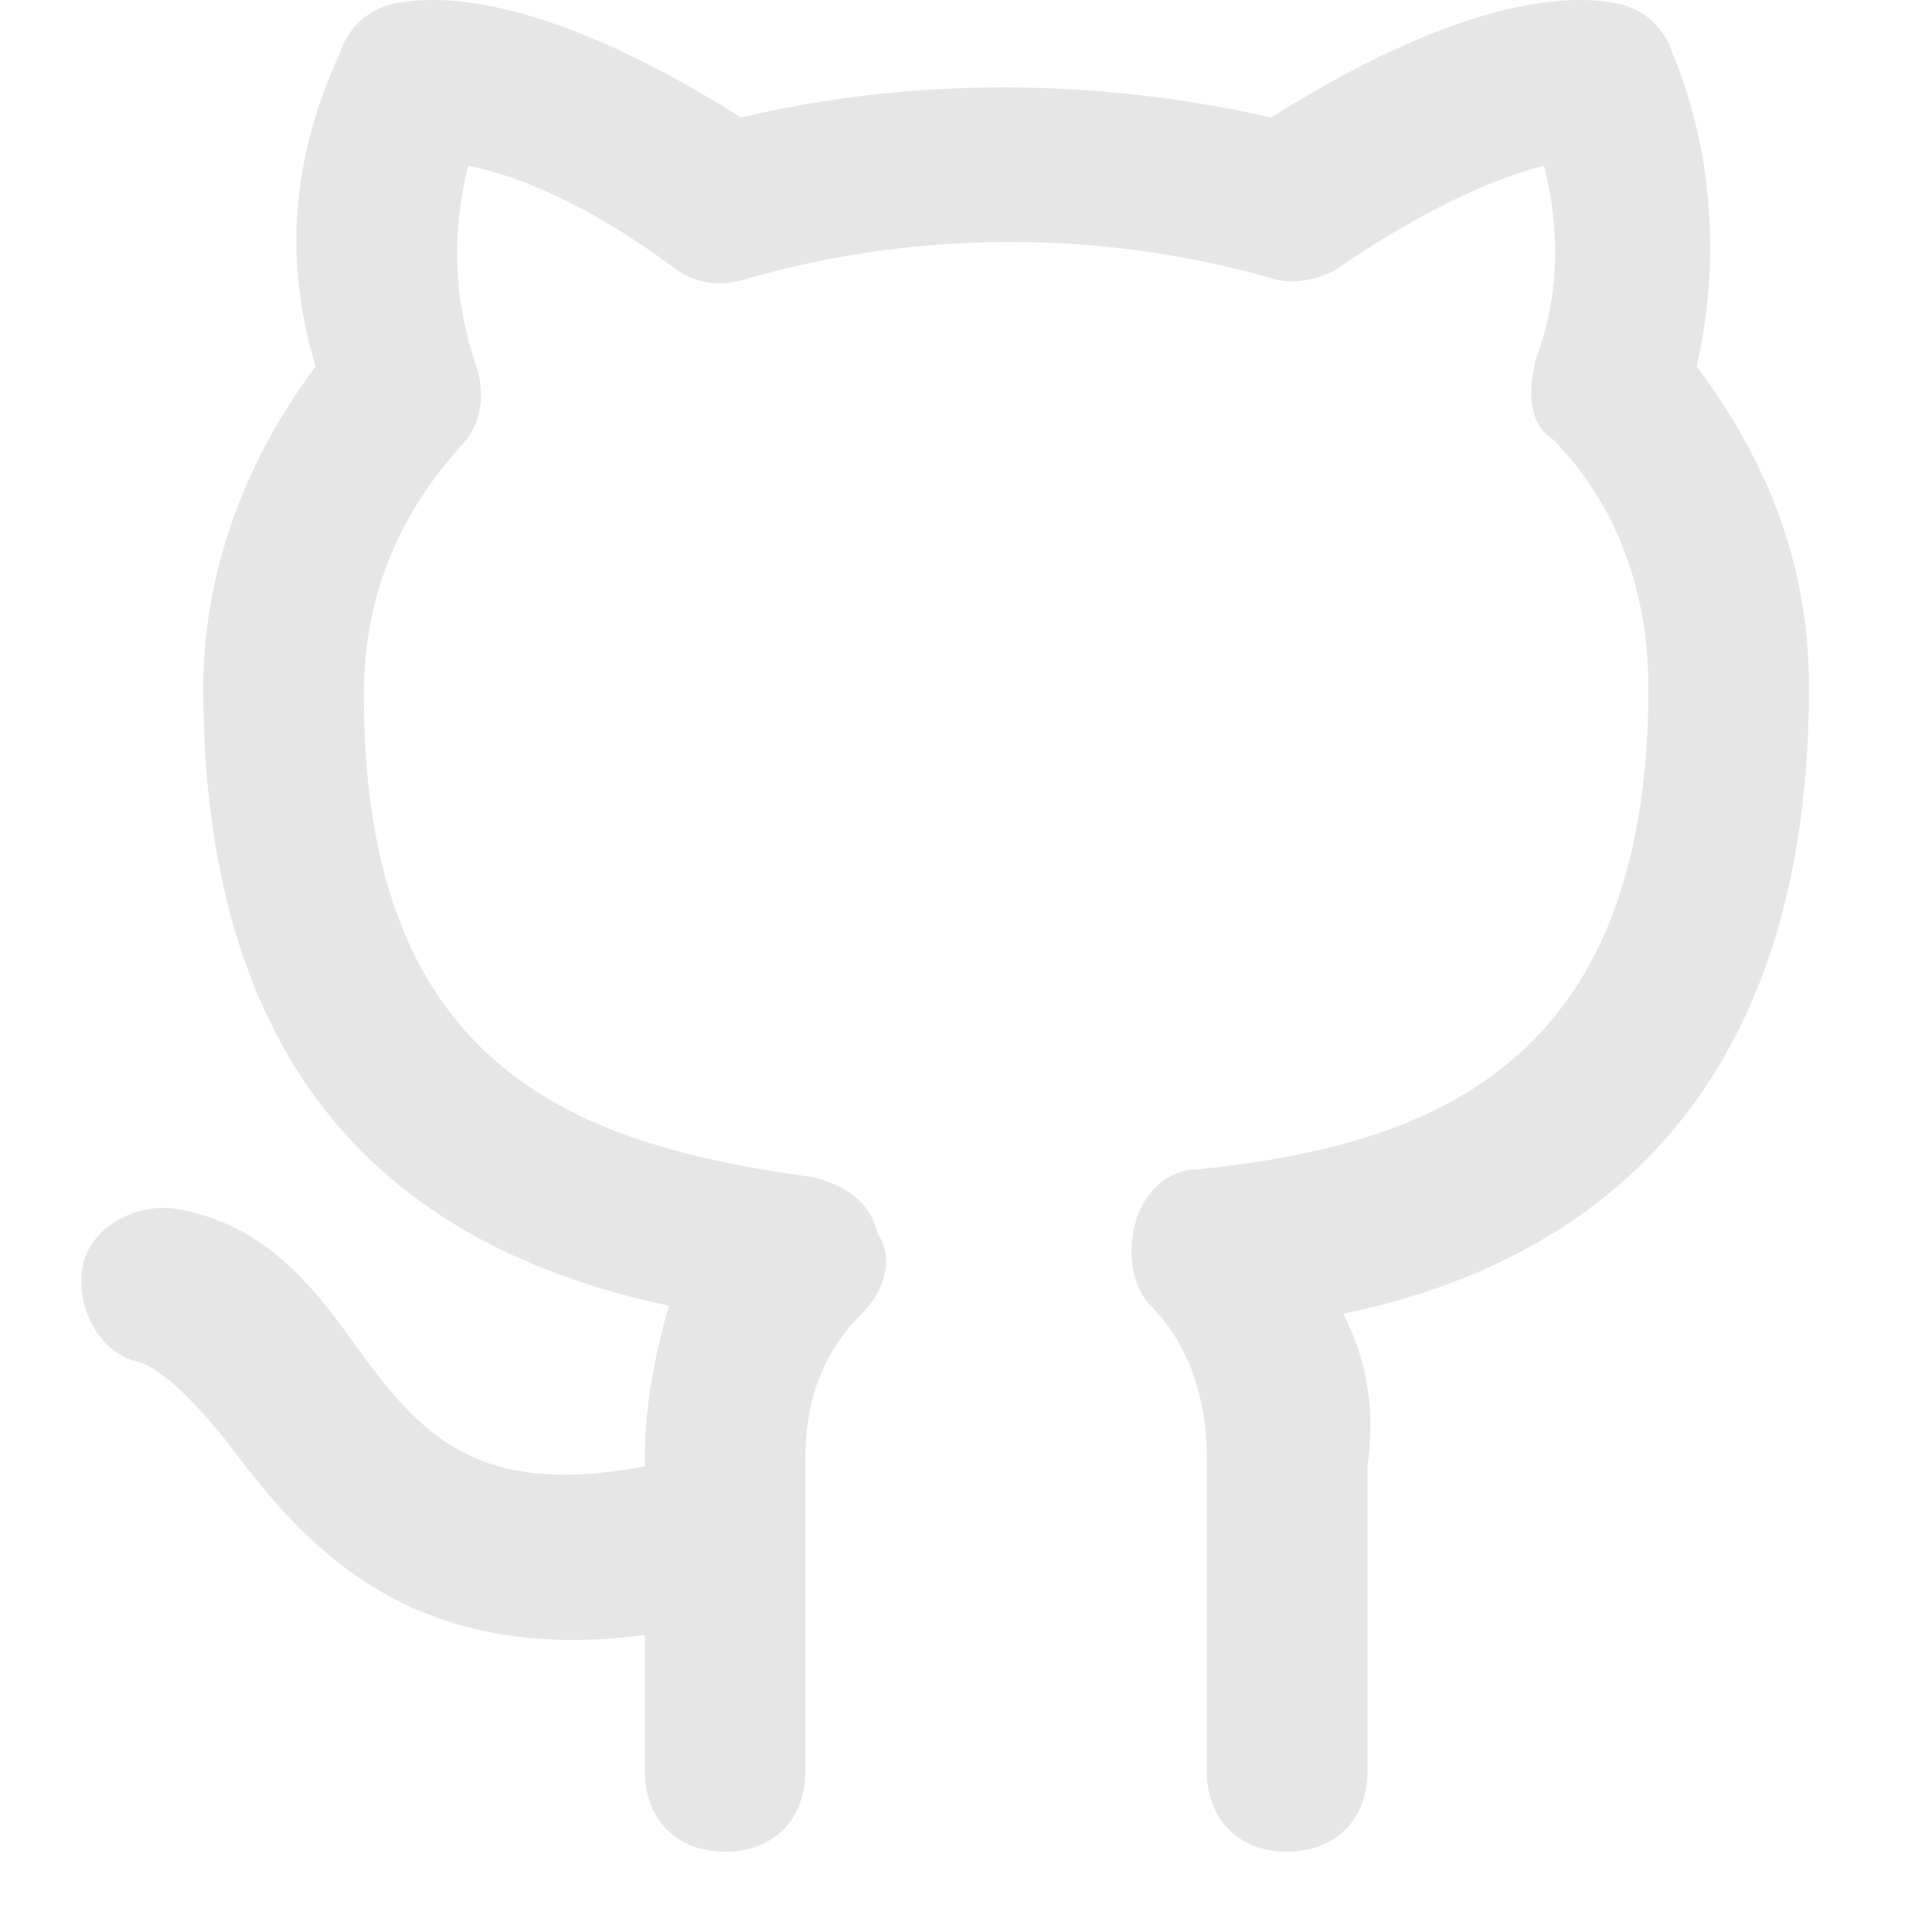
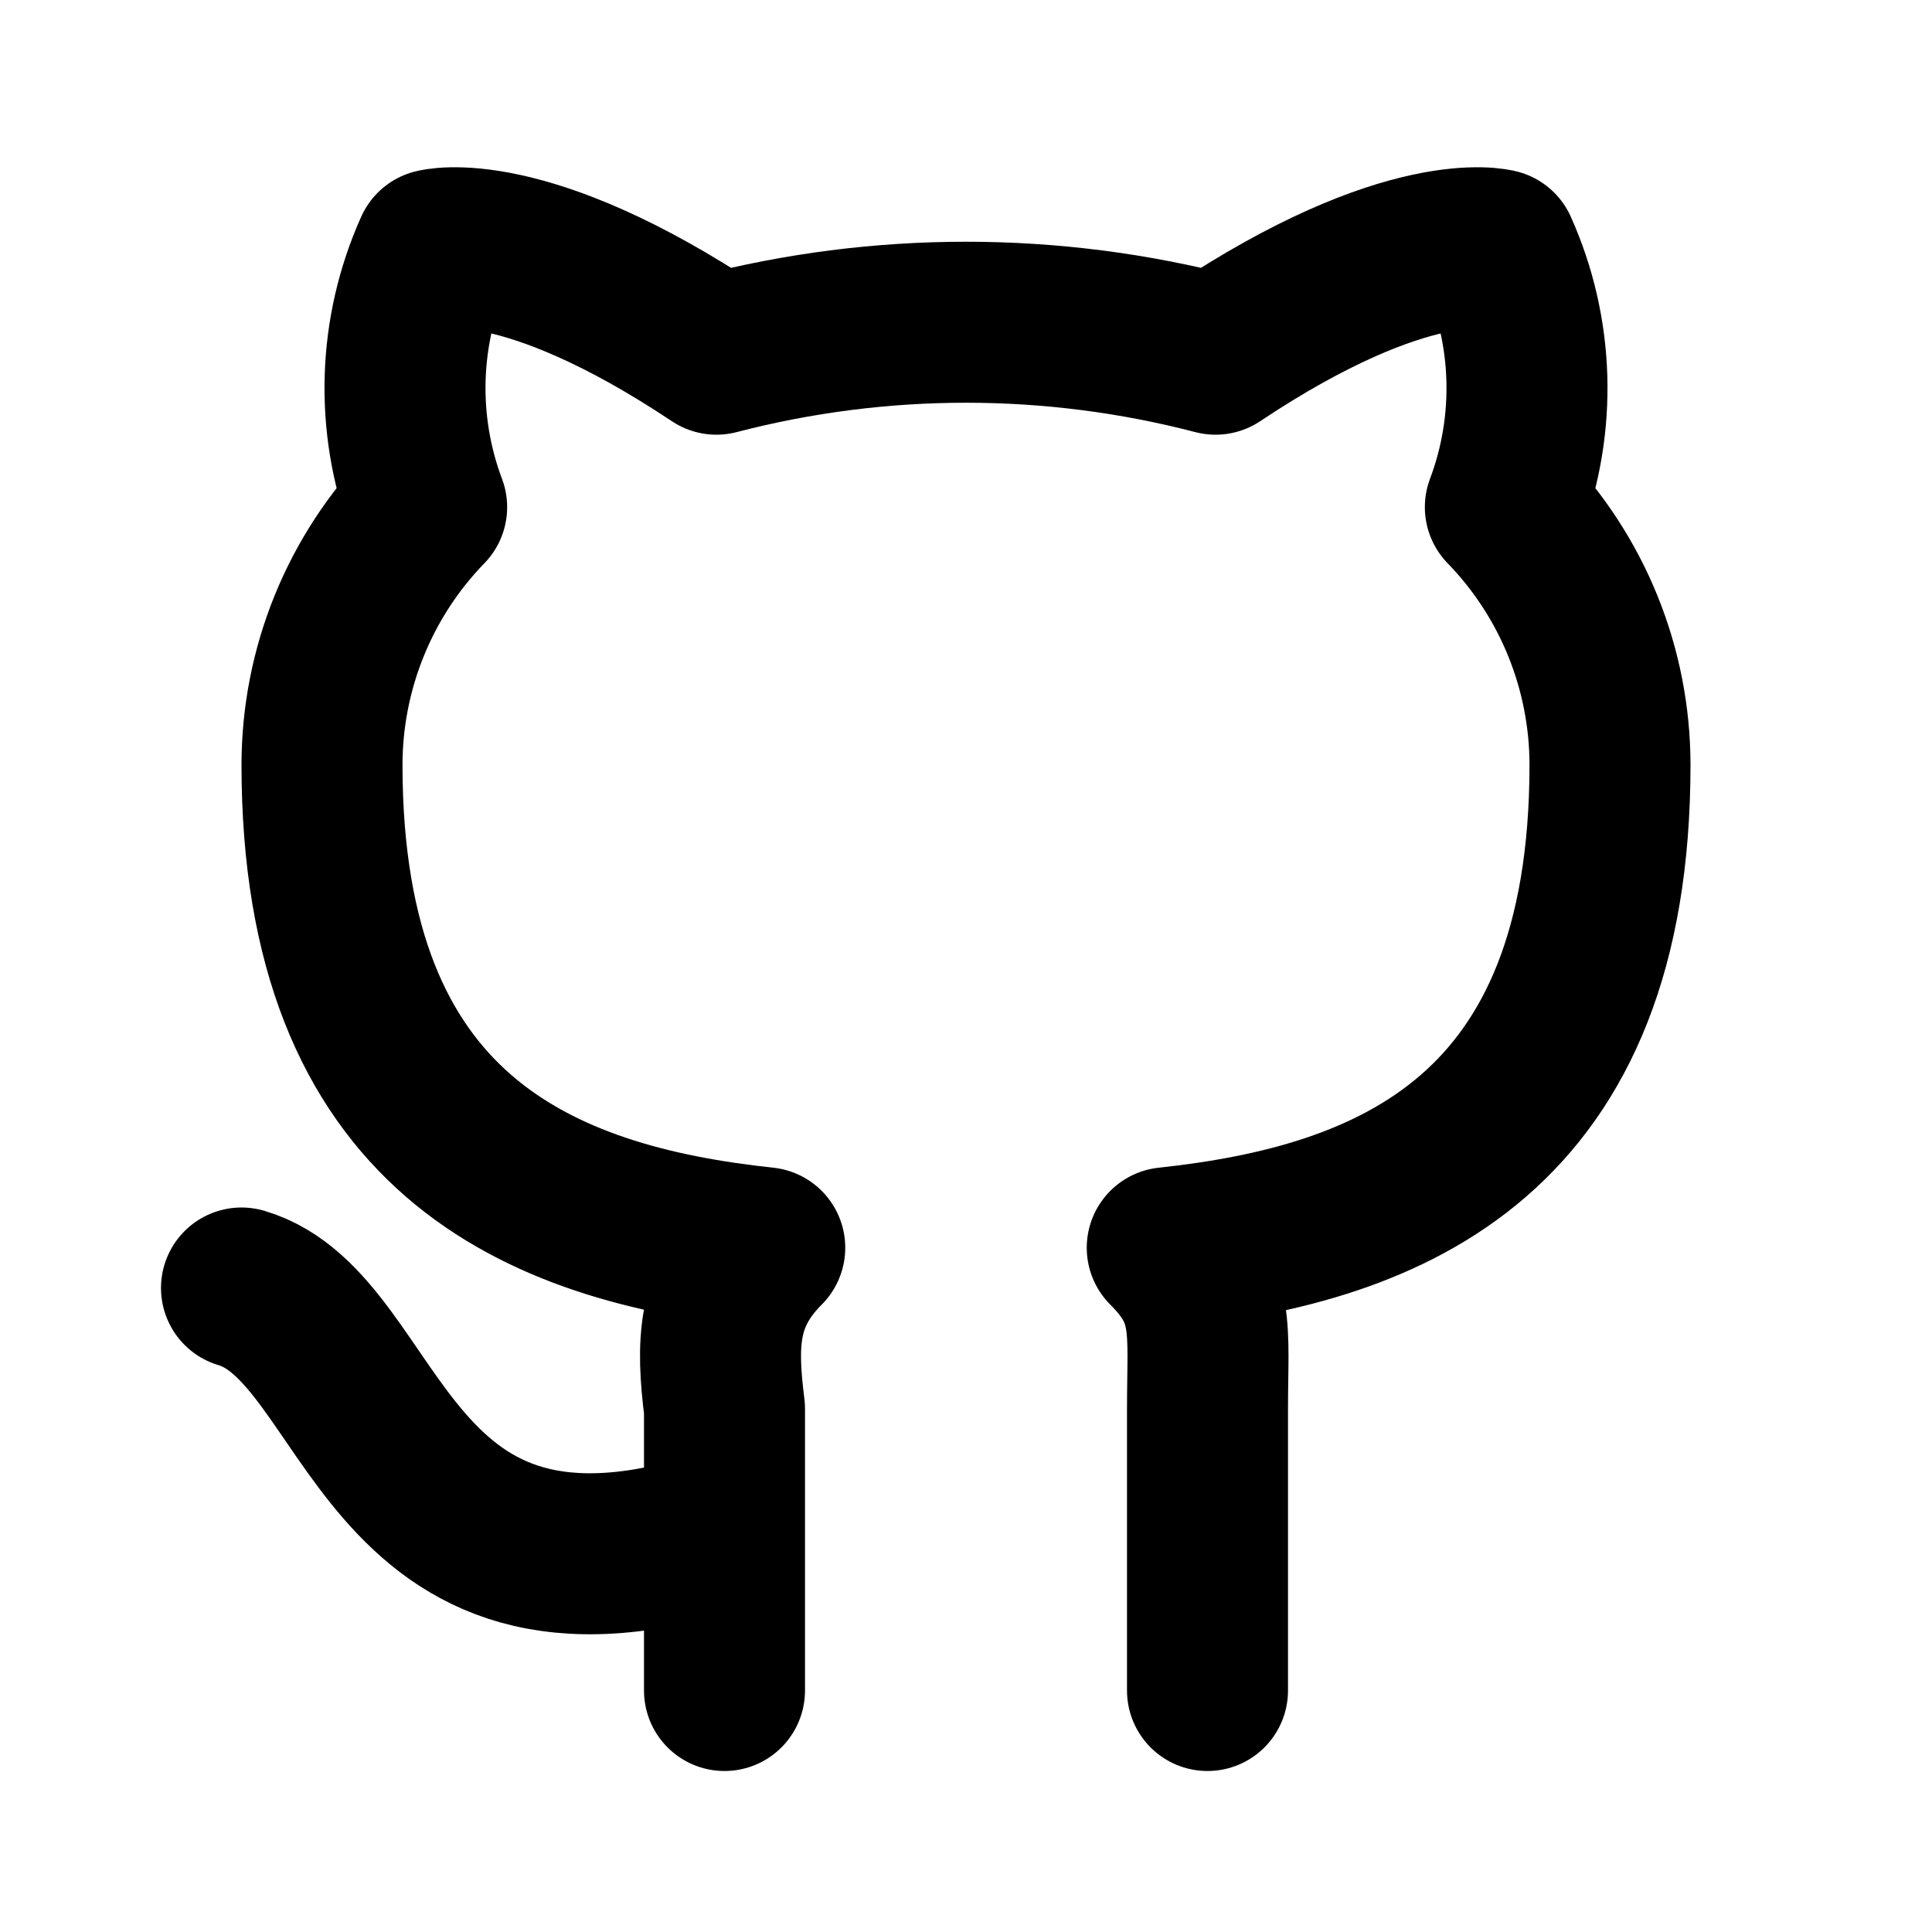
- <svg xmlns="http://www.w3.org/2000/svg" t="1727521488969" class="icon" viewBox="0 0 1024 1024" version="1.1" p-id="5386" width="256" height="256">
-   <path d="M958.816 364.415c0-63.831-21.277-119.151-59.575-170.215 12.766-55.32 8.511-114.895-12.766-165.96-4.255-12.766-12.766-21.277-25.532-25.532-17.022-4.255-72.342-12.766-187.237 59.575-93.618-21.277-191.492-21.277-280.855 0C277.954-10.059 222.634-1.548 205.612 2.707c-12.766 4.255-21.277 12.766-25.532 25.532-25.532 55.32-29.788 110.64-12.766 165.96-38.298 51.065-59.575 110.64-59.575 170.215 0 229.791 127.662 302.132 246.812 327.665-8.511 29.788-12.766 55.32-12.766 80.852v4.255c-89.363 17.022-119.151-17.022-153.194-63.831-21.277-29.788-46.809-63.831-93.618-72.342-21.277-4.255-46.809 8.511-51.065 29.788-4.255 21.277 8.511 46.809 29.788 51.065 12.766 4.255 29.788 21.277 46.809 42.554 38.298 51.065 93.618 119.151 221.28 102.129V938.892c0 25.532 17.022 42.554 42.554 42.554s42.554-17.022 42.554-42.554v-123.406-42.554c0-29.788 8.511-55.32 29.788-76.597 12.766-12.766 17.022-29.788 8.511-42.554-4.255-17.022-17.022-25.532-34.043-29.788-123.406-17.022-238.302-55.32-238.302-255.323 0-51.065 17.022-93.618 51.065-131.917 12.766-12.766 12.766-29.788 8.511-42.554-12.766-38.298-12.766-72.342-4.255-106.385 21.277 4.255 59.575 17.022 110.64 55.32 12.766 8.511 25.532 8.511 38.298 4.255 89.363-25.532 187.237-25.532 276.6 0 12.766 4.255 25.532 0 34.043-4.255 55.32-38.298 93.618-51.065 110.64-55.32 8.511 34.043 8.511 68.086-4.255 102.129-4.255 17.022-4.255 34.043 8.511 42.554 34.043 34.043 51.065 80.852 51.065 131.917 0 200.003-114.895 242.557-238.302 255.323-17.022 0-29.788 12.766-34.043 29.788-4.255 17.022 0 34.043 8.511 42.554 21.277 21.277 29.788 51.065 29.788 80.852V938.892c0 25.532 17.022 42.554 42.554 42.554s42.554-17.022 42.554-42.554v-161.705c4.255-29.788 0-55.32-12.766-80.852 102.129-21.277 246.812-89.363 246.812-331.92z" fill="#e6e6e6" p-id="5387" />
+ <svg xmlns="http://www.w3.org/2000/svg" width="24" height="24" viewBox="0 0 24 24" fill="none" stroke="currentColor" stroke-width="2" stroke-linecap="round" stroke-linejoin="round" class="icon icon-tabler icons-tabler-outline icon-tabler-brand-github">
+   <path stroke="none" d="M0 0h24v24H0z" fill="none" />
+   <path d="M9 19c-4.3 1.4 -4.3 -2.5 -6 -3m12 5v-3.5c0 -1 .1 -1.4 -.5 -2c2.8 -.3 5.5 -1.4 5.5 -6a4.6 4.6 0 0 0 -1.3 -3.2a4.2 4.2 0 0 0 -.1 -3.2s-1.1 -.3 -3.5 1.3a12.3 12.3 0 0 0 -6.2 0c-2.4 -1.6 -3.5 -1.3 -3.5 -1.3a4.2 4.2 0 0 0 -.1 3.2a4.6 4.6 0 0 0 -1.3 3.2c0 4.6 2.7 5.7 5.5 6c-.6 .6 -.6 1.2 -.5 2v3.5" />
</svg>
